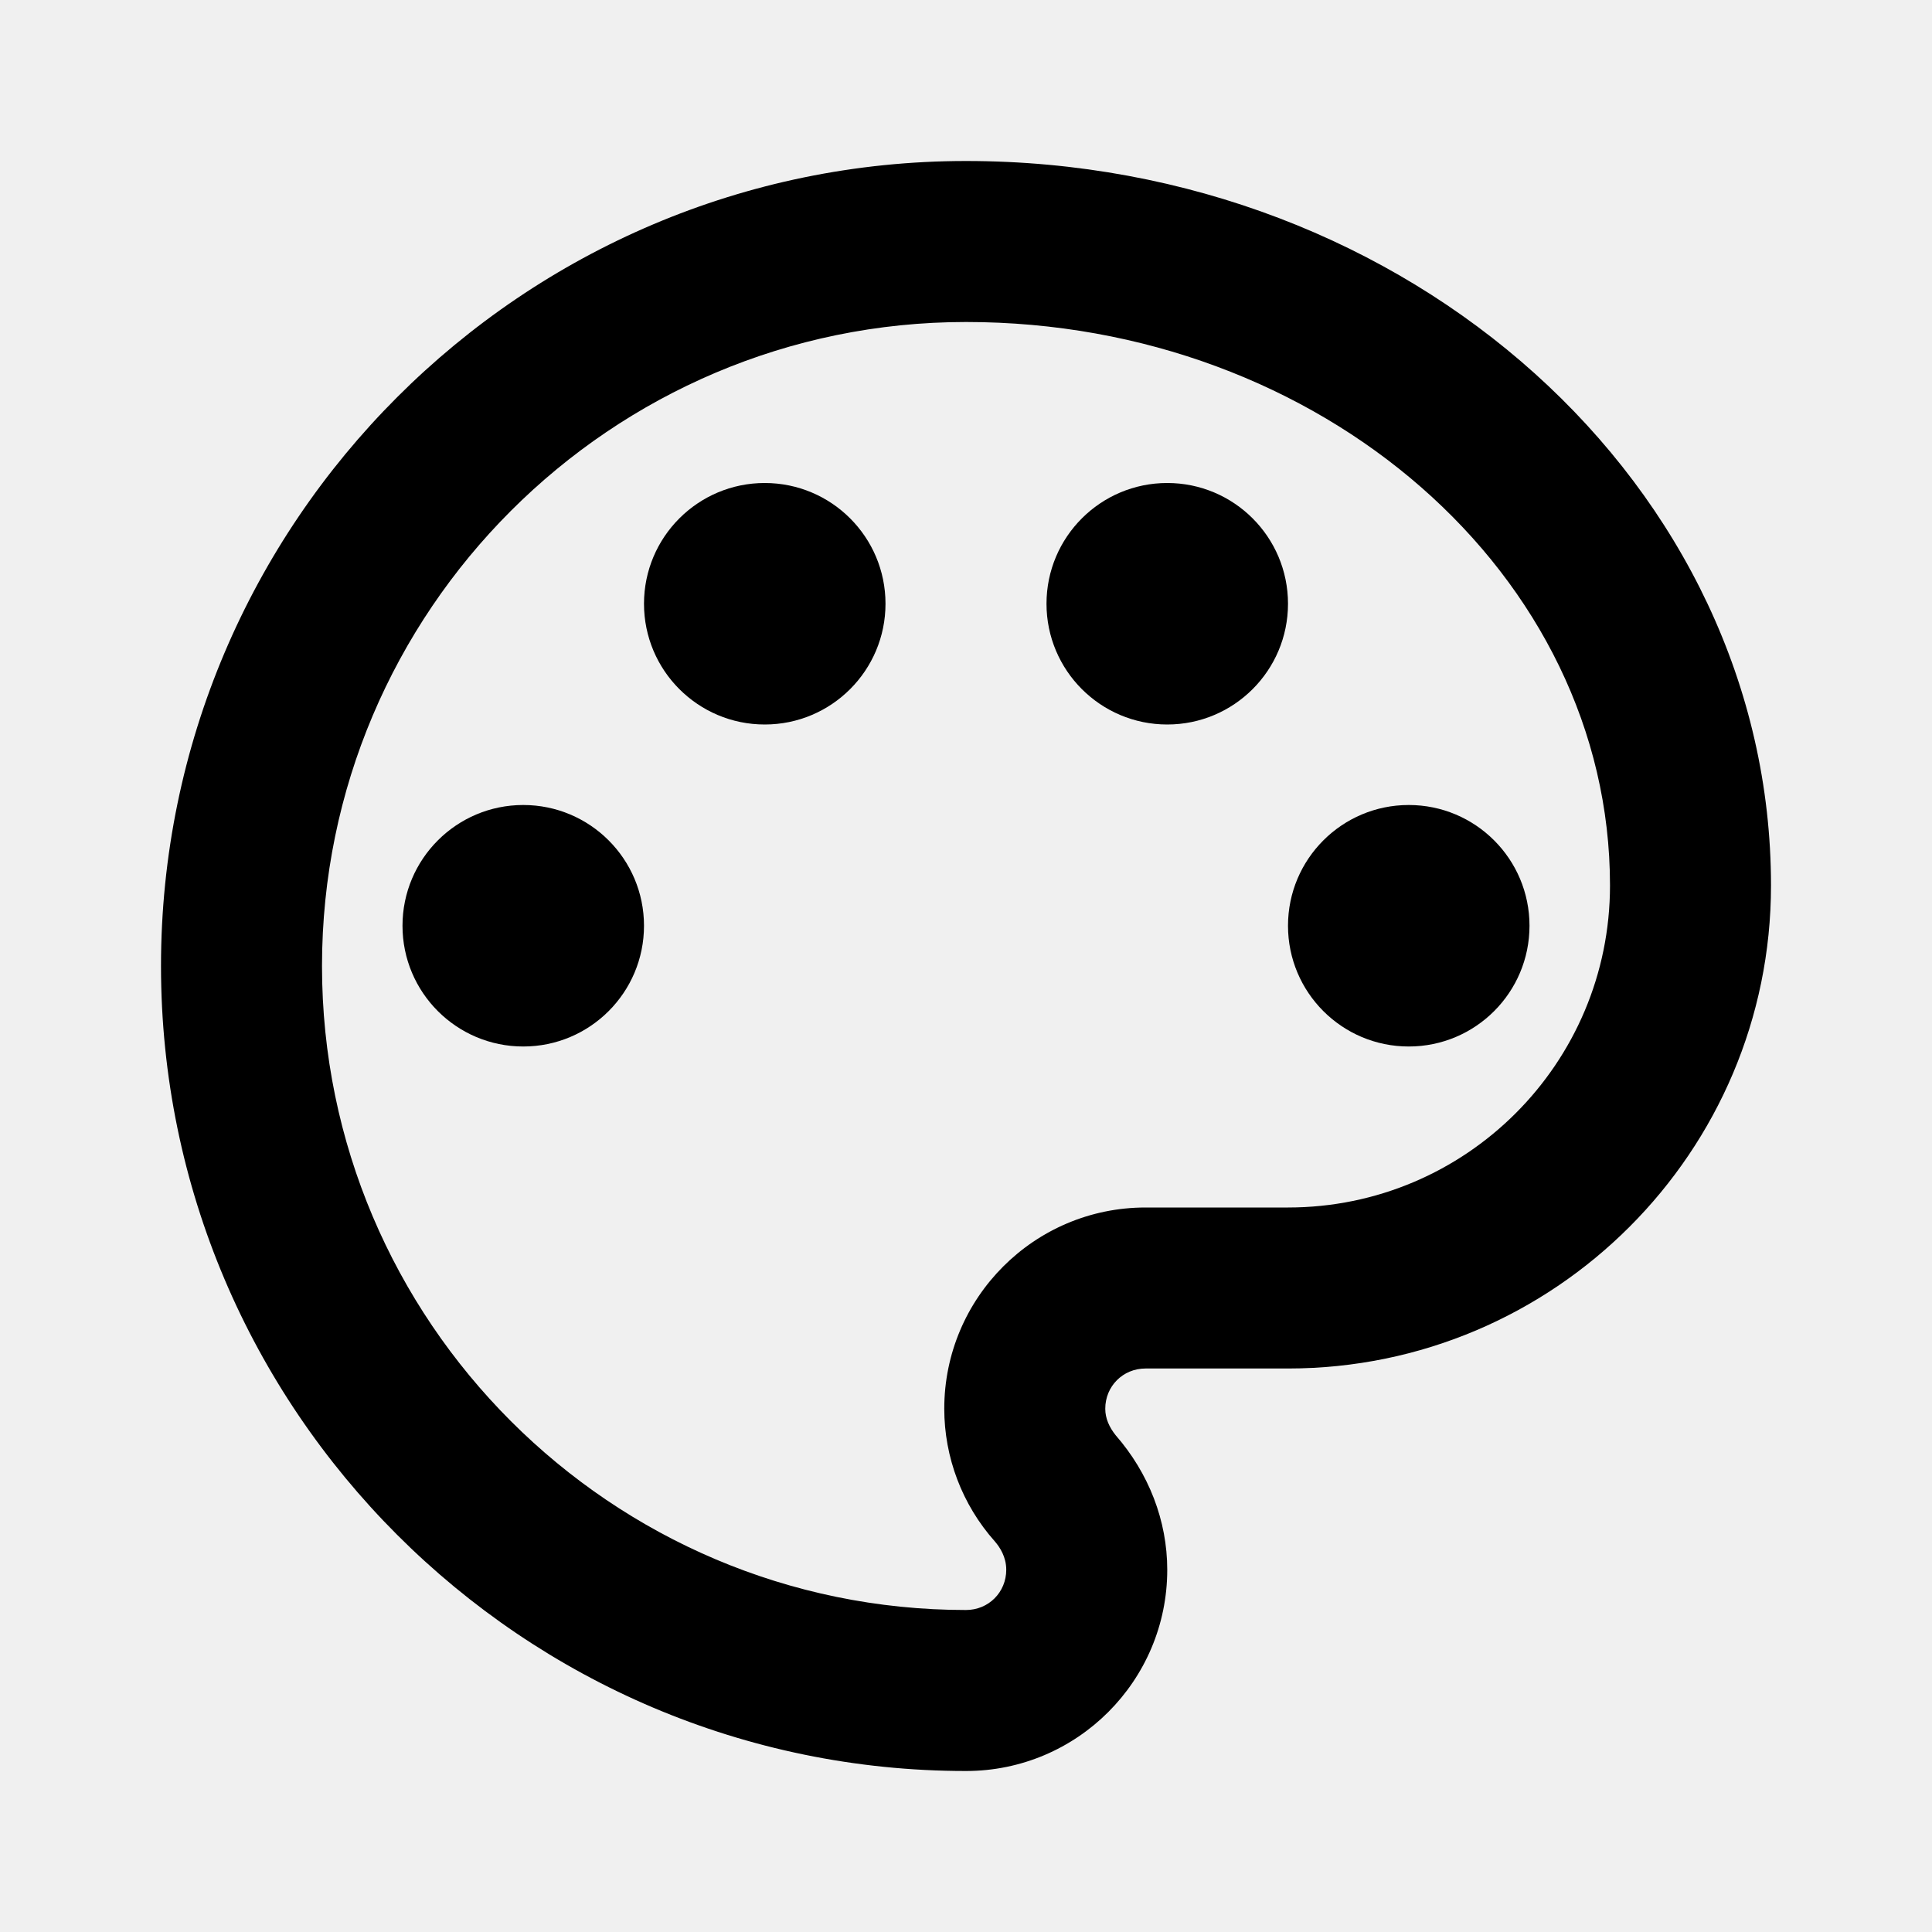
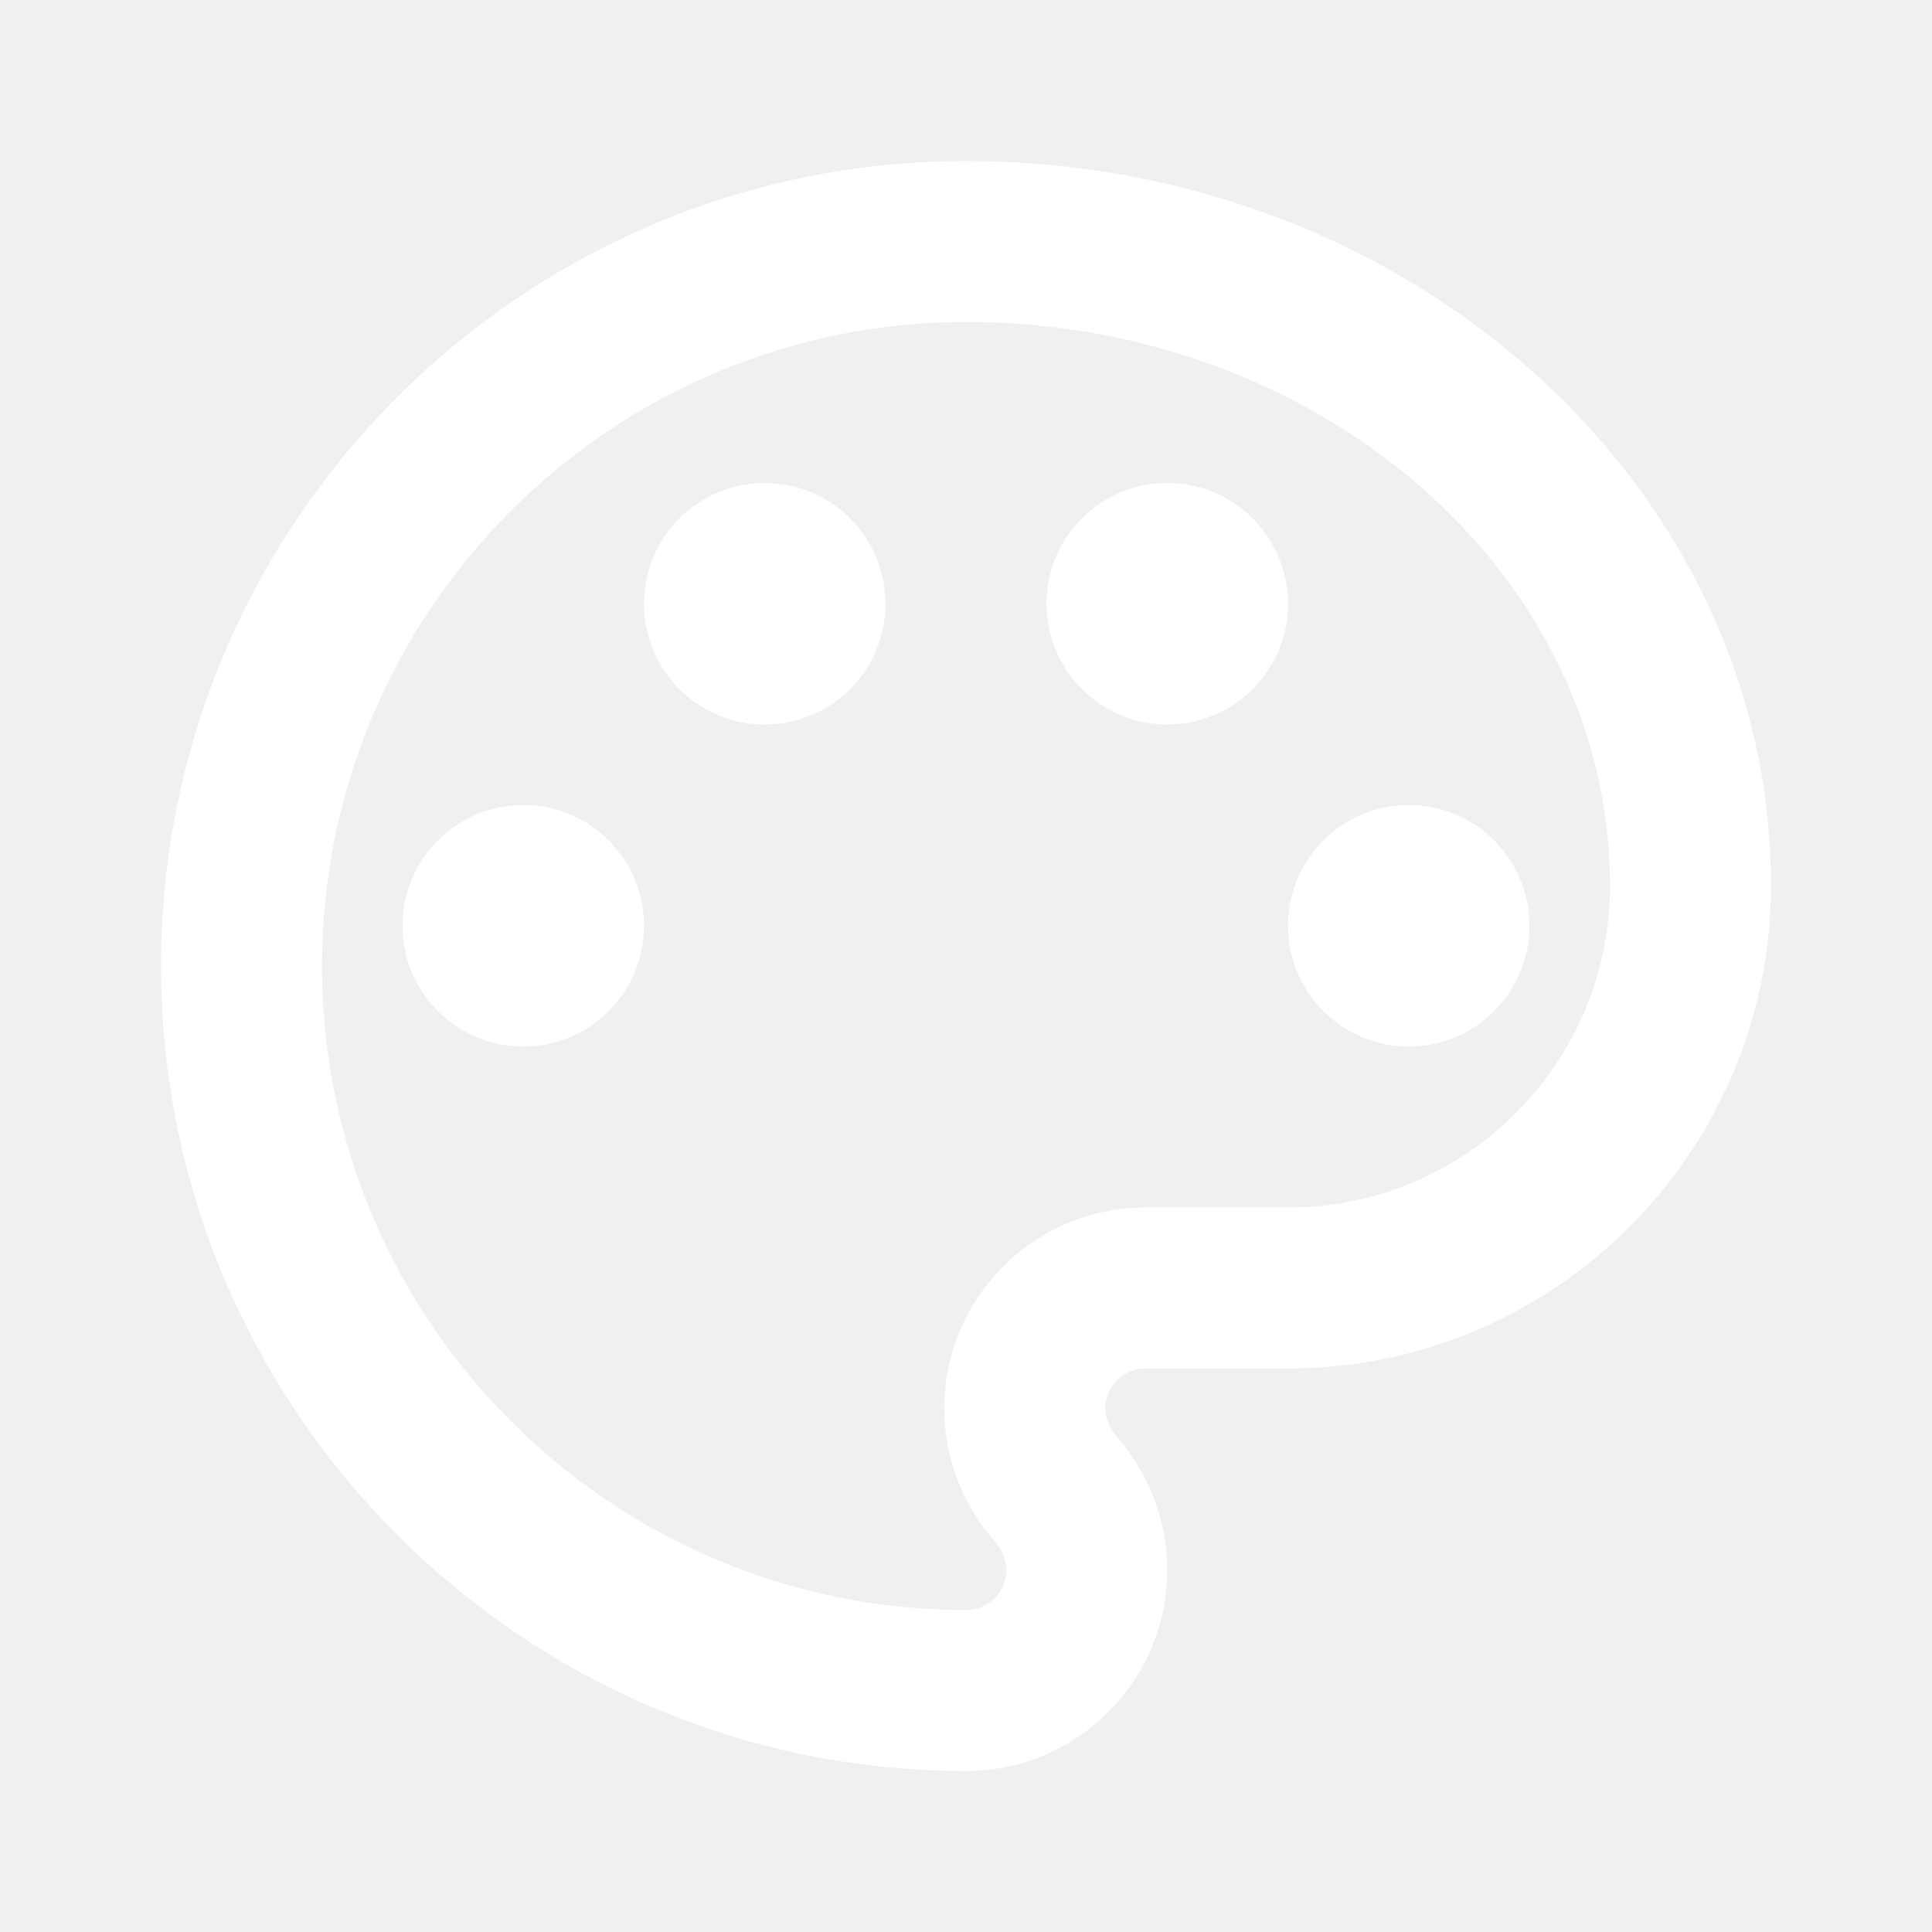
- <svg xmlns="http://www.w3.org/2000/svg" enable-background="new 0 0 24 24" height="24px" viewBox="0 0 24 24" width="24px" fill="#000000">
+ <svg xmlns="http://www.w3.org/2000/svg" enable-background="new 0 0 24 24" height="24px" viewBox="0 0 24 24" width="24px" fill="#FFFFFF">
  <g>
    <rect fill="none" height="24" width="24" />
  </g>
  <g>
    <g>
      <g>
        <g>
          <path d="M12,22C6.49,22,2,17.51,2,12S6.49,2,12,2s10,4.04,10,9c0,3.31-2.69,6-6,6h-1.77c-0.28,0-0.5,0.22-0.5,0.5 c0,0.12,0.05,0.23,0.13,0.33c0.41,0.47,0.64,1.06,0.64,1.67C14.5,20.88,13.38,22,12,22z M12,4c-4.41,0-8,3.59-8,8s3.59,8,8,8 c0.28,0,0.5-0.22,0.5-0.5c0-0.16-0.08-0.28-0.14-0.35c-0.41-0.46-0.63-1.05-0.63-1.65c0-1.38,1.12-2.5,2.5-2.5H16 c2.21,0,4-1.79,4-4C20,7.14,16.41,4,12,4z" />
          <circle cx="6.5" cy="11.5" r="1.5" />
          <circle cx="9.5" cy="7.5" r="1.5" />
          <circle cx="14.5" cy="7.5" r="1.5" />
          <circle cx="17.5" cy="11.5" r="1.5" />
        </g>
      </g>
    </g>
  </g>
</svg>
